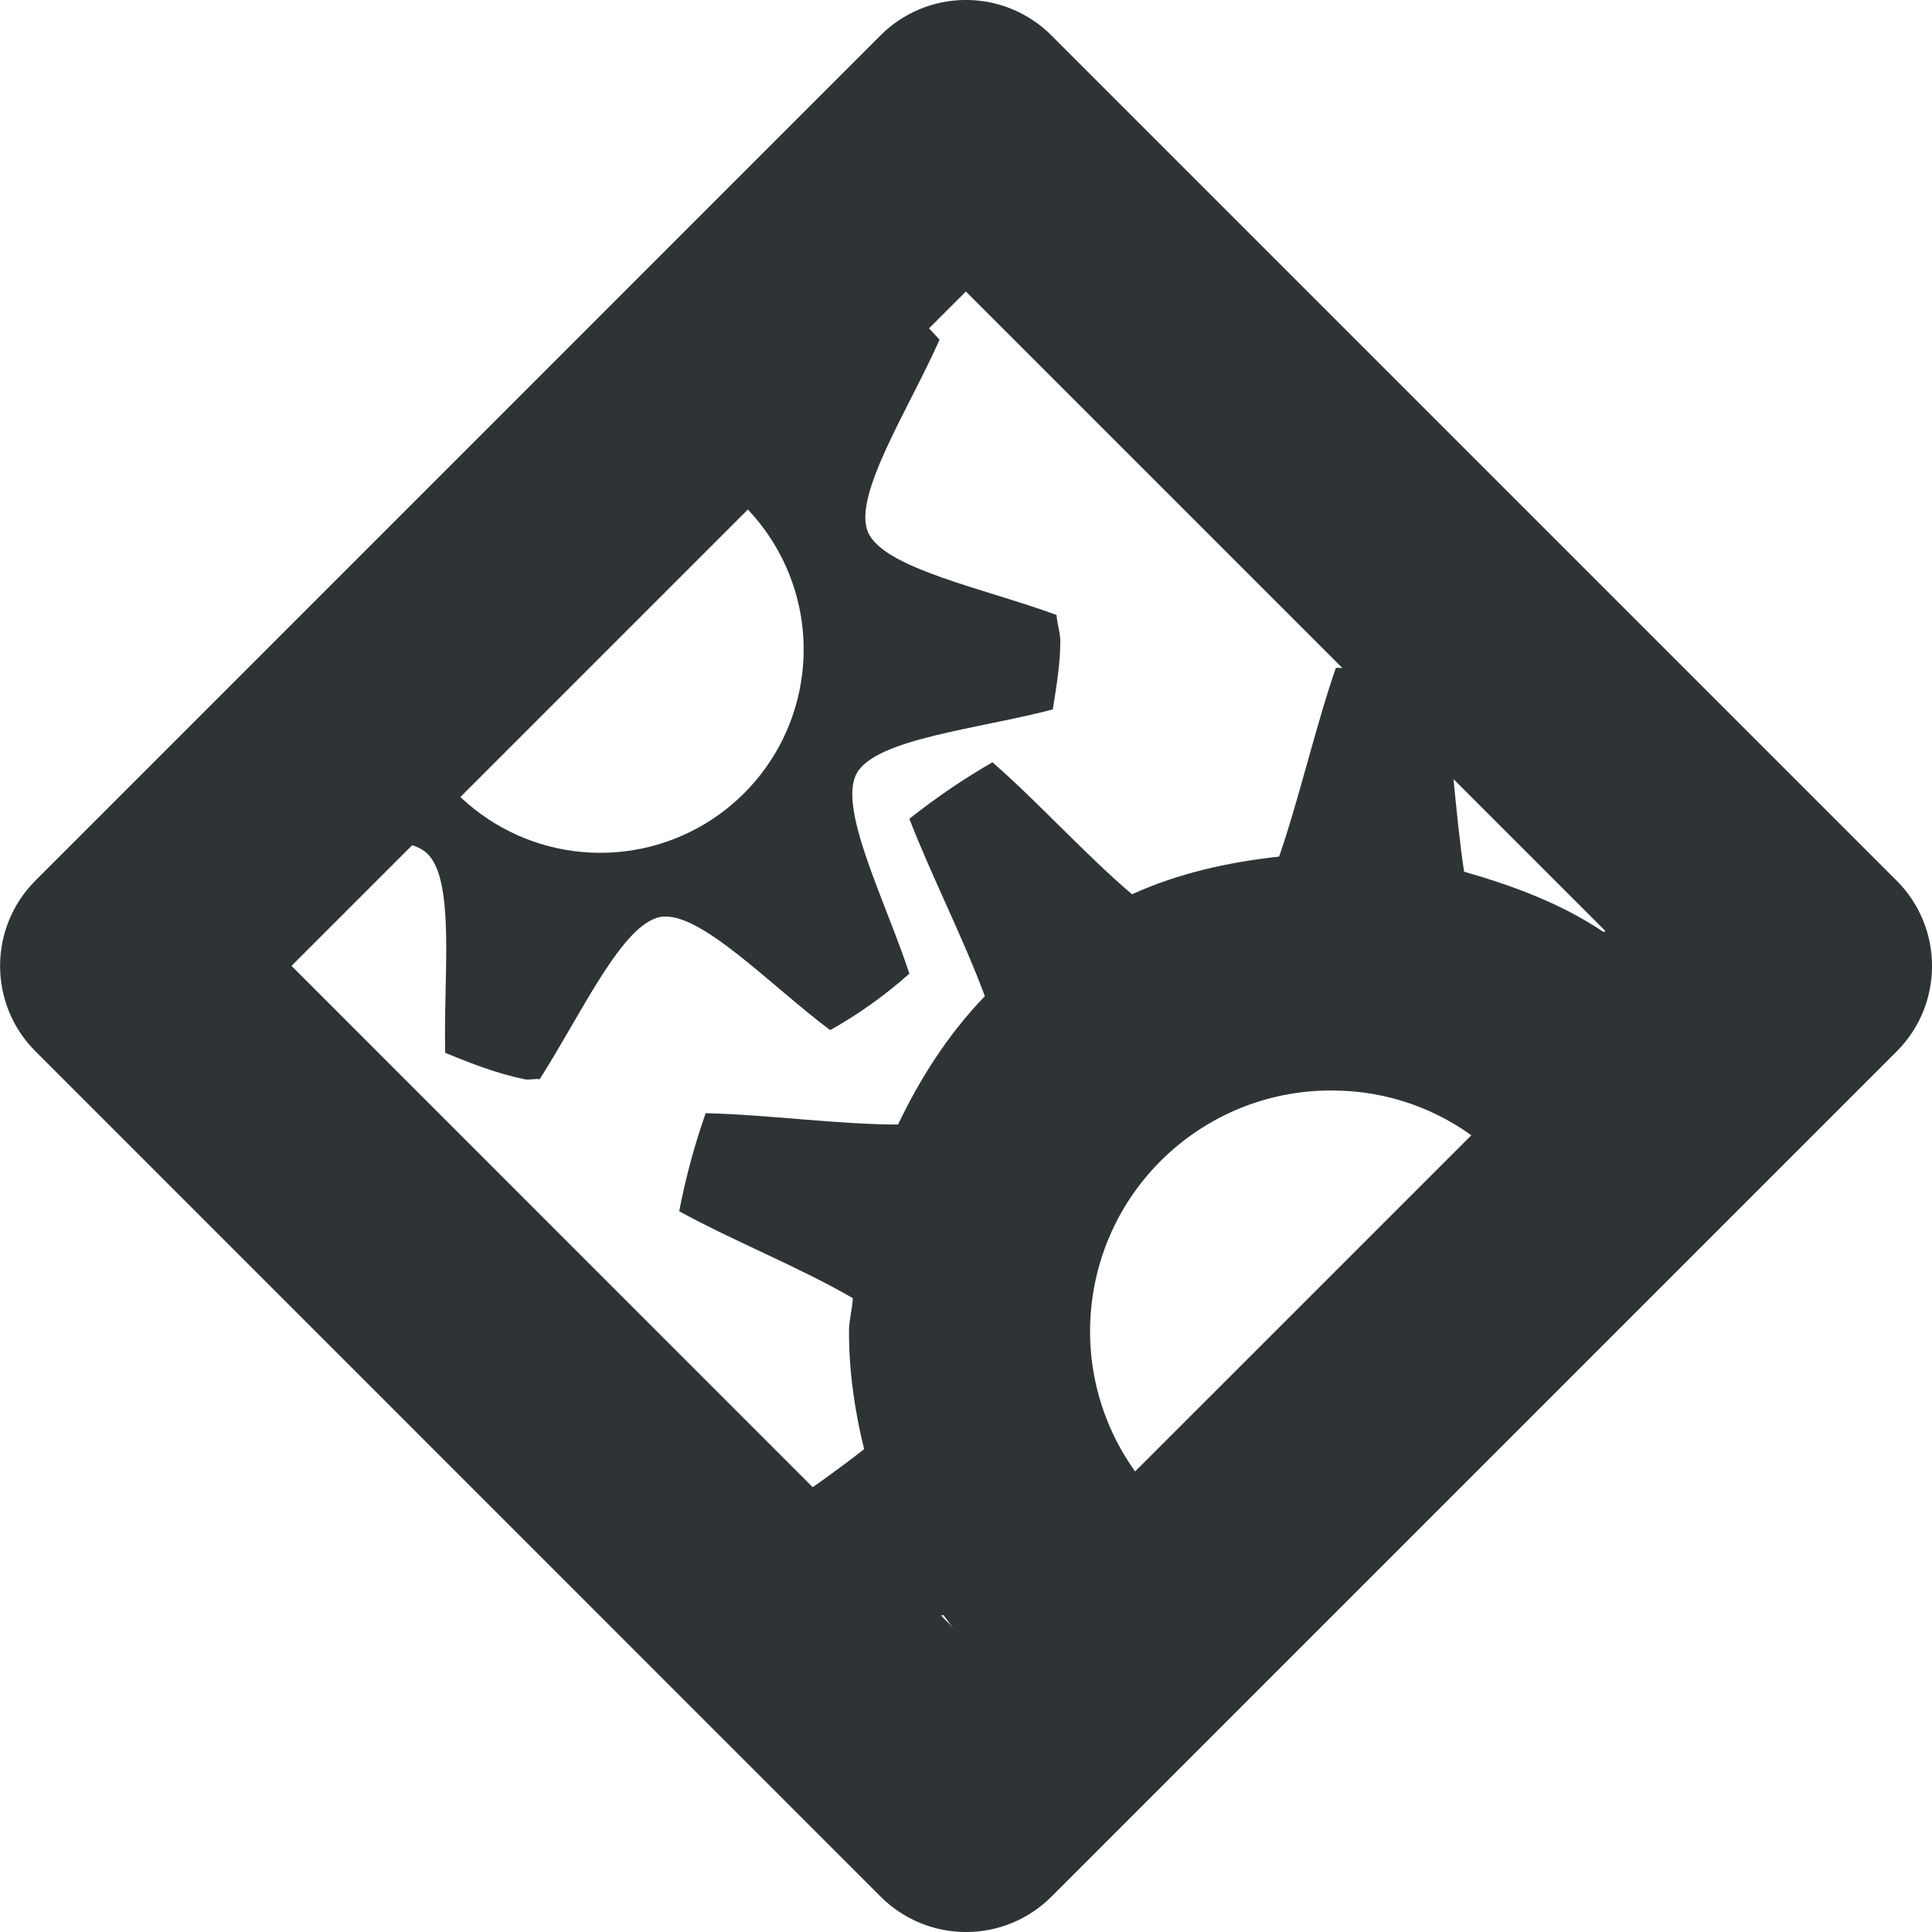
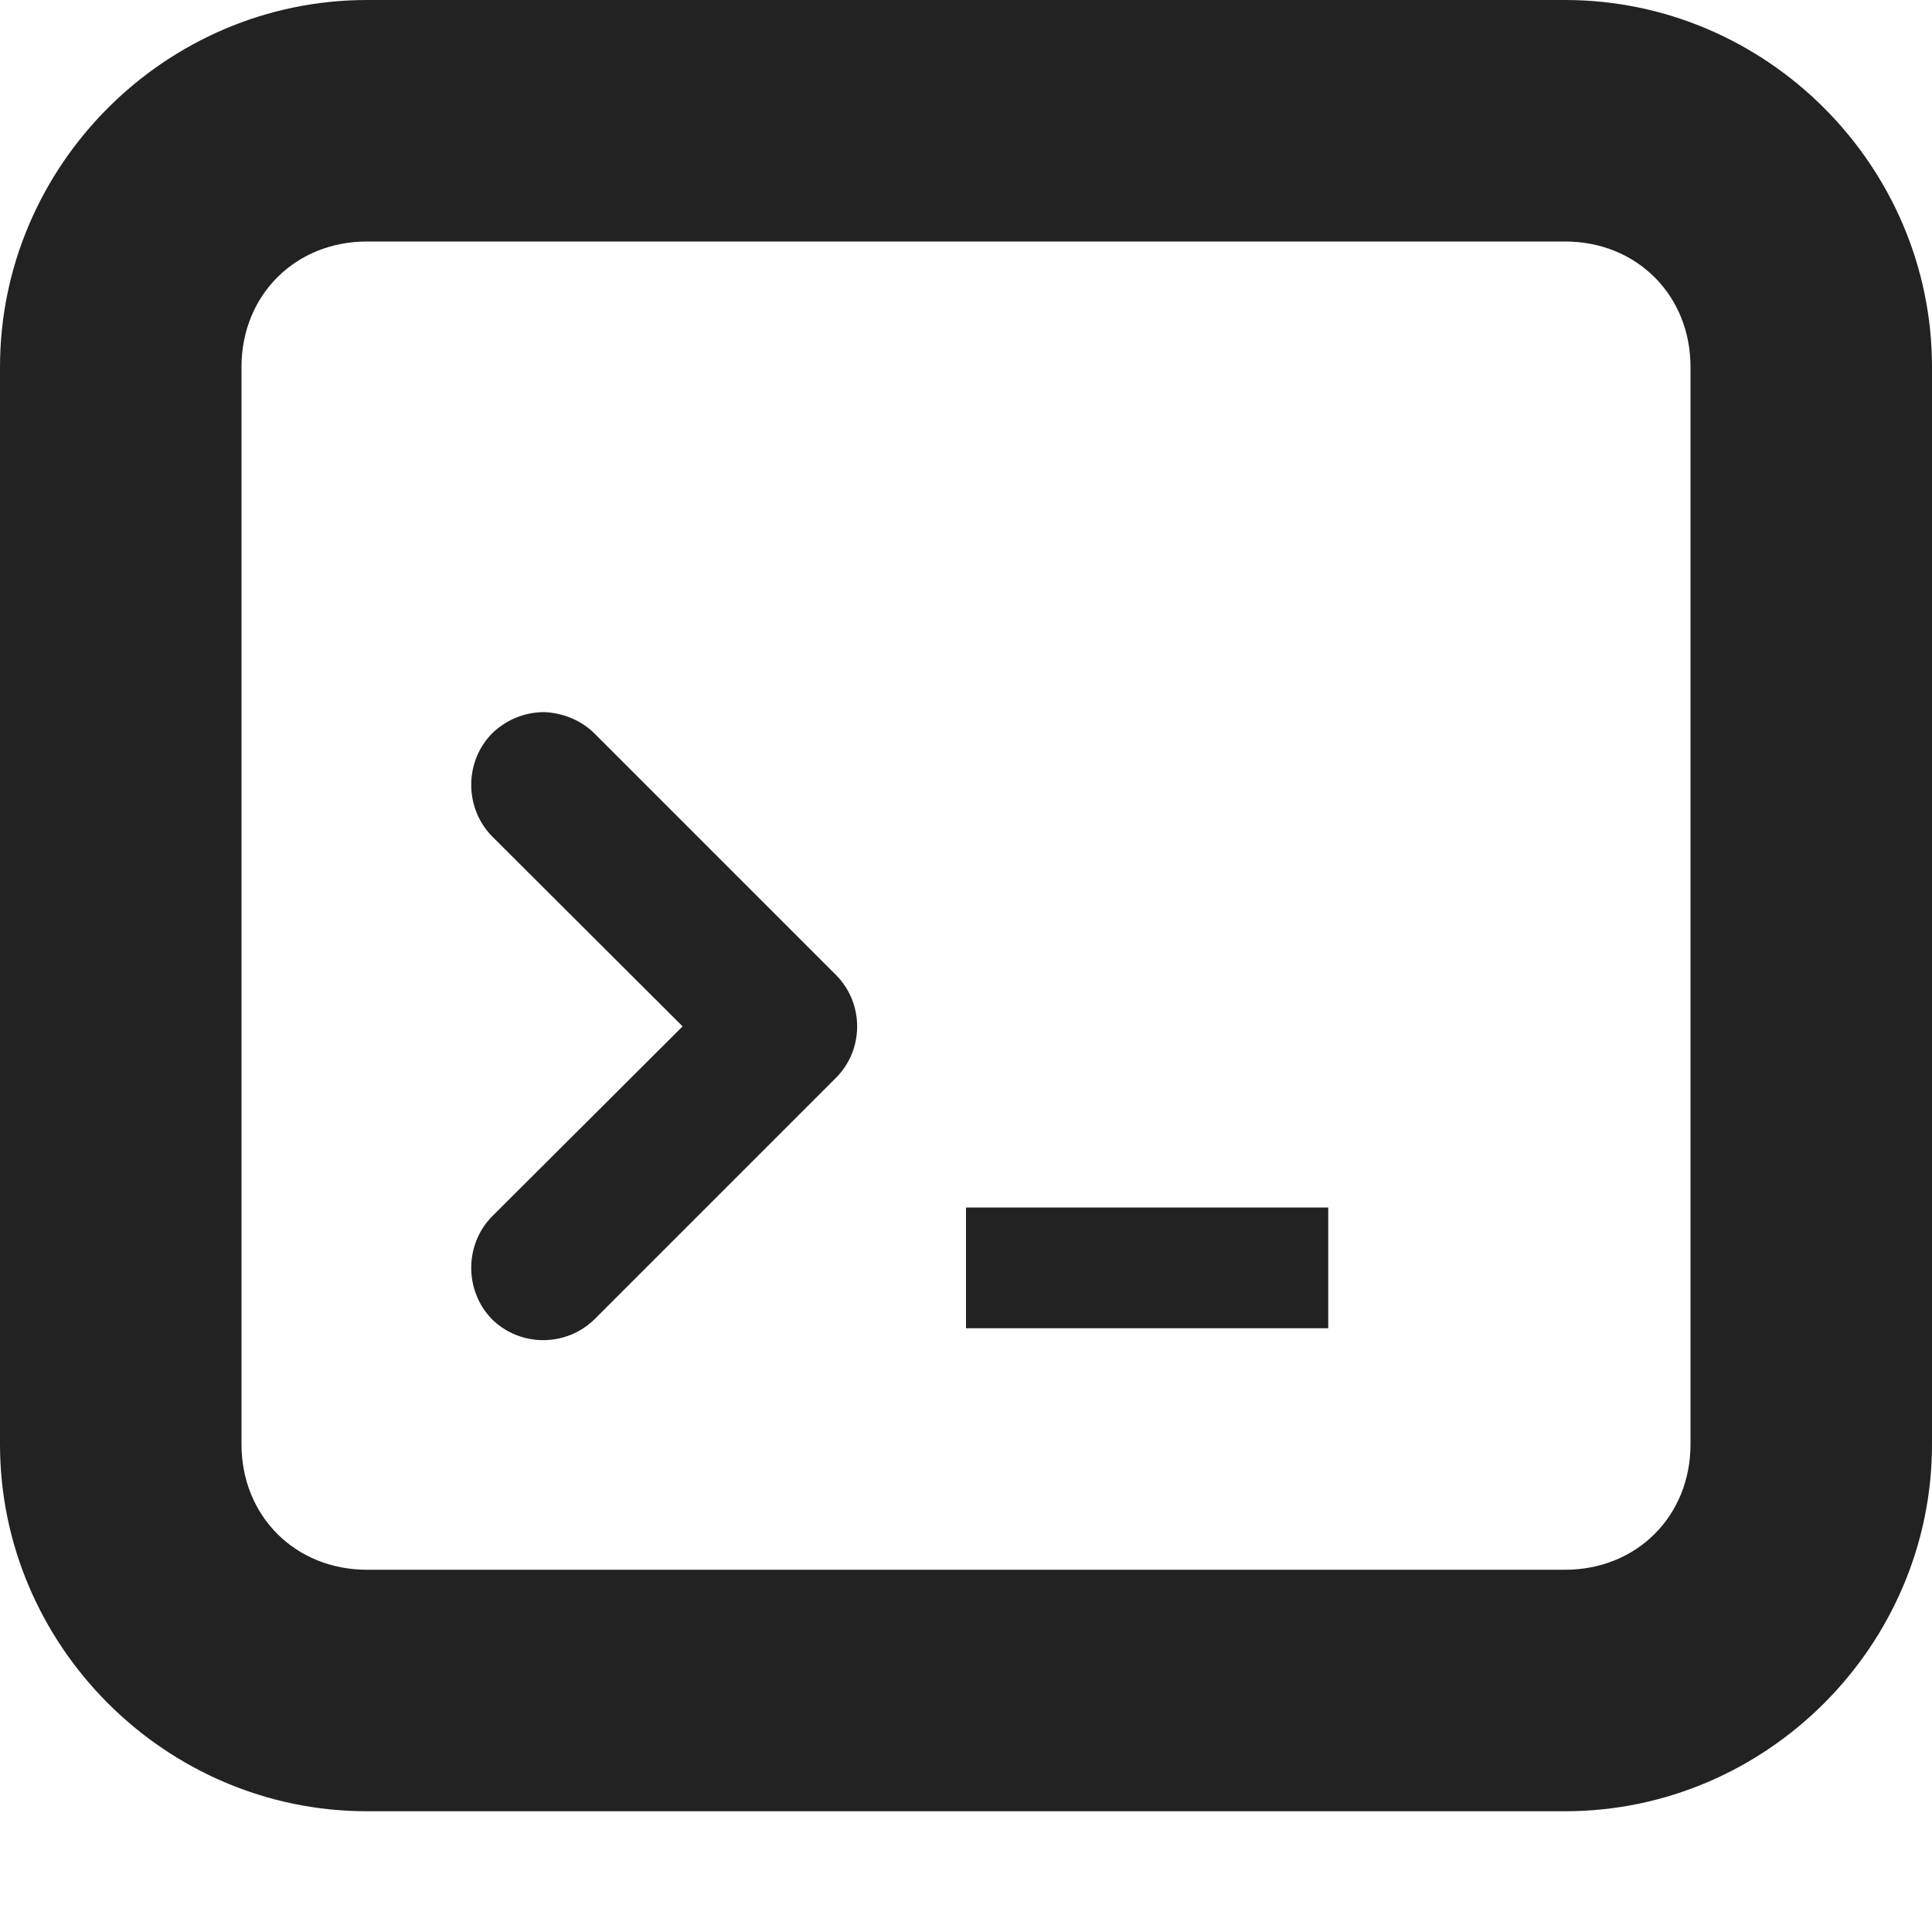
- <svg xmlns="http://www.w3.org/2000/svg" width="16" height="16">
-   <g color="#000" fill="#2e3436">
-     <path d="M7.188 2.281c-.094.056-.192.125-.29.19L5.566 3.803a1.684 1.684 0 11-2.17 2.17L2.332 7.037c.506-.069 1.017-.136 1.2.026.242.214.139 1.031.155 1.656.213.088.427.171.657.219.04.008.085-.007.125 0 .337-.525.683-1.288 1-1.344.322-.057.905.562 1.406.937a3.67 3.67 0 00.656-.468c-.195-.595-.594-1.369-.437-1.657.158-.29 1.019-.37 1.625-.531.028-.183.062-.371.062-.562 0-.075-.027-.146-.031-.22-.587-.217-1.435-.385-1.562-.687-.128-.302.34-1.021.593-1.593a3.722 3.722 0 00-.593-.532zm3.875 3.25c-.165.475-.305 1.086-.47 1.563-.43.047-.84.14-1.218.312-.38-.322-.787-.773-1.156-1.093a5.562 5.562 0 00-.688.468c.177.46.453 1.001.625 1.469-.298.309-.531.67-.719 1.063-.494 0-1.102-.084-1.593-.094a5.68 5.68 0 00-.219.812c.435.24 1.006.468 1.438.72-.006.093-.032.185-.032.28 0 .333.049.66.125.97-.382.304-.898.63-1.28.937.015.044.04.083.058.127l.613.613c.417-.1.868-.223 1.266-.303.248.343.532.626.875.875-.027.135-.068.283-.104.428.174-.063.34-.155.482-.297l1.432-1.432a1.994 1.994 0 01.533-3.918c.919 0 1.684.623 1.918 1.467l1.338-1.338c.06-.06.11-.124.156-.191-.035-.062-.06-.13-.1-.188.096-.152.205-.31.315-.47.017-.348-.1-.7-.37-.971l-.177-.176c-.28.192-.561.387-.83.555-.345-.233-.746-.383-1.156-.5-.077-.507-.107-1.132-.187-1.625a5.44 5.44 0 00-.875-.063zm-9.247.608c-.087.068-.173.138-.254.205l.014.035z" style="marker:none" overflow="visible" />
-     <path d="M8.707.293a1 1 0 00-1.415 0l-6.999 7a1 1 0 000 1.413l7 7.001a1 1 0 001.415 0l7-7a1 1 0 000-1.413zm-.708 2.121l5.587 5.587L8 13.586 2.414 7.999z" style="line-height:normal;font-variant-ligatures:normal;font-variant-position:normal;font-variant-caps:normal;font-variant-numeric:normal;font-variant-alternates:normal;font-feature-settings:normal;text-indent:0;text-align:start;text-decoration-line:none;text-decoration-style:solid;text-decoration-color:#000;text-transform:none;text-orientation:mixed;shape-padding:0;isolation:auto;mix-blend-mode:normal;marker:none" font-weight="400" font-family="sans-serif" overflow="visible" />
+ <svg xmlns="http://www.w3.org/2000/svg" height="16px" viewBox="0 0 16 16" width="16px">
+   <g fill="#222222">
+     <path d="m 4.516 5.898 c -0.164 -0.004 -0.324 0.062 -0.441 0.176 c -0.23 0.234 -0.23 0.617 0 0.852 l 1.578 1.574 l -1.578 1.574 c -0.23 0.234 -0.23 0.617 0 0.852 c 0.234 0.23 0.613 0.23 0.848 0 l 2 -2 c 0.234 -0.234 0.234 -0.617 0 -0.852 l -2 -2 c -0.105 -0.105 -0.254 -0.168 -0.406 -0.176 z m 3.484 4.102 v 1 h 3 v -1 z m 0 0" />
+     <path d="m 3.039 0 c -1.668 0 -3.039 1.371 -3.039 3.039 v 8.922 c 0 1.668 1.371 3.039 3.039 3.039 h 9.922 c 1.668 0 3.039 -1.371 3.039 -3.039 v -8.922 c 0 -1.668 -1.371 -3.039 -3.039 -3.039 z m 0 2 h 9.922 c 0.594 0 1.039 0.445 1.039 1.039 v 8.922 c 0 0.594 -0.445 1.039 -1.039 1.039 h -9.922 c -0.594 0 -1.039 -0.445 -1.039 -1.039 v -8.922 c 0 -0.594 0.445 -1.039 1.039 -1.039 z m 0 0" />
  </g>
</svg>
